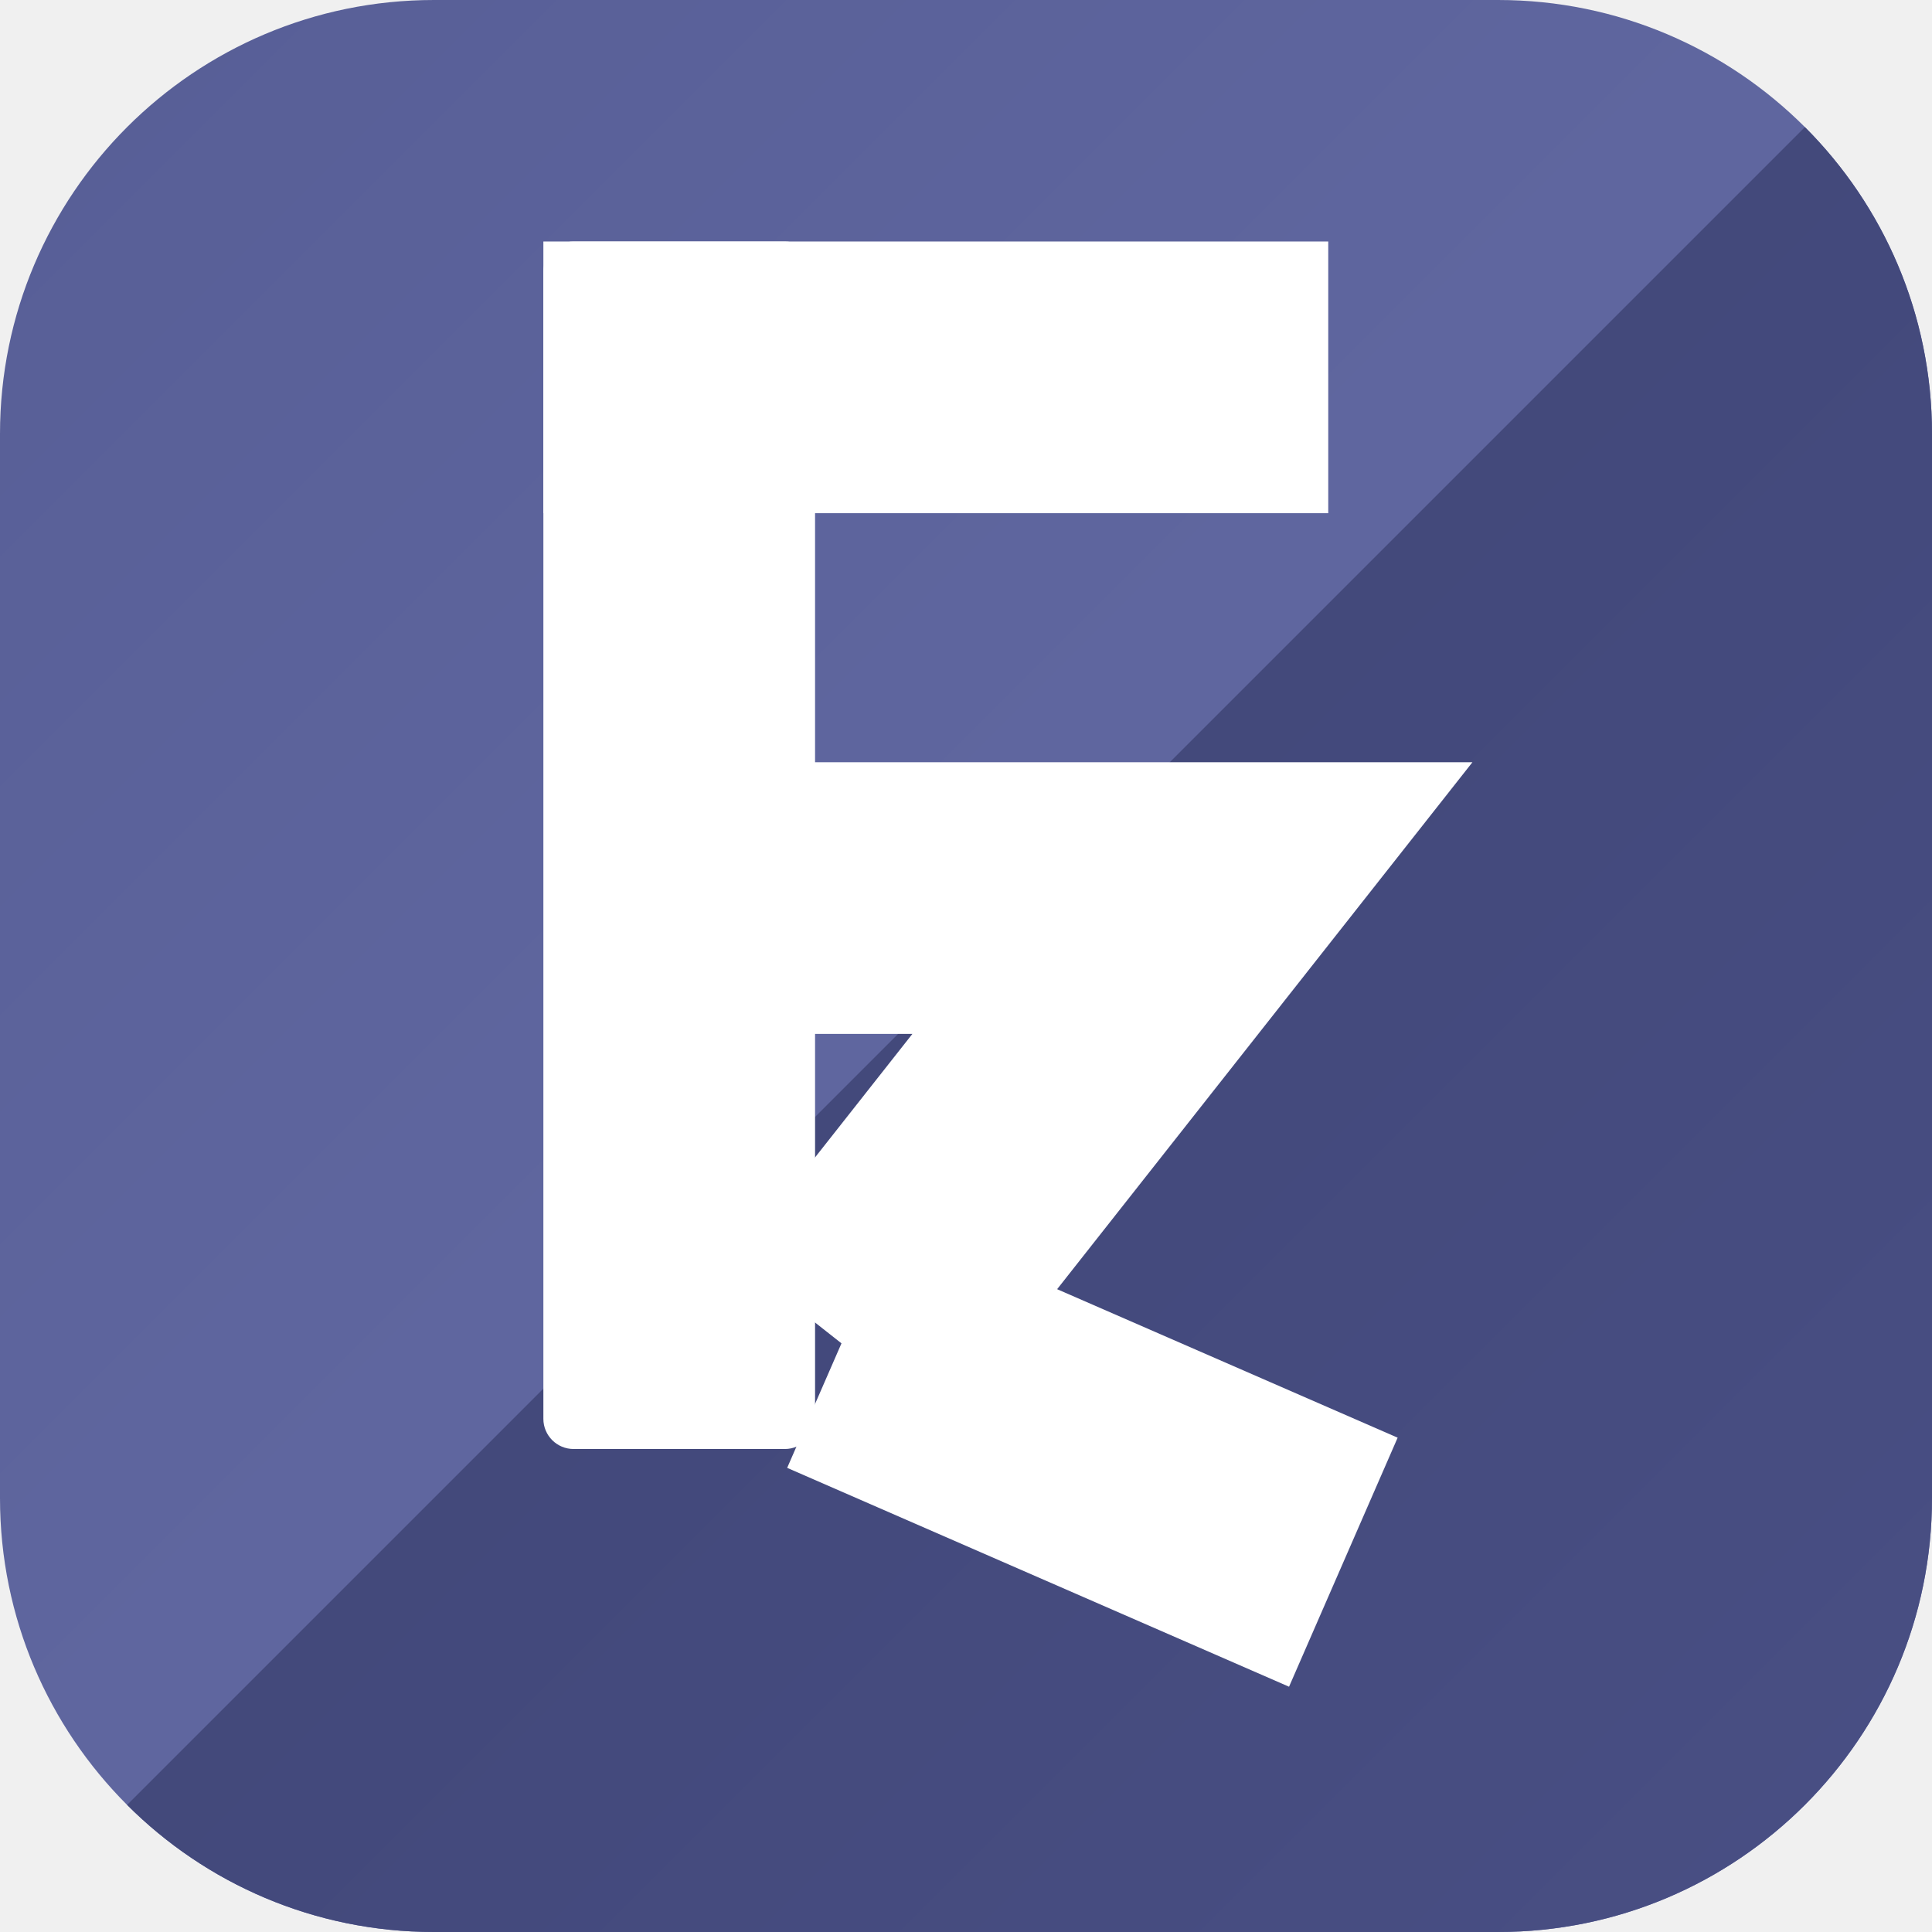
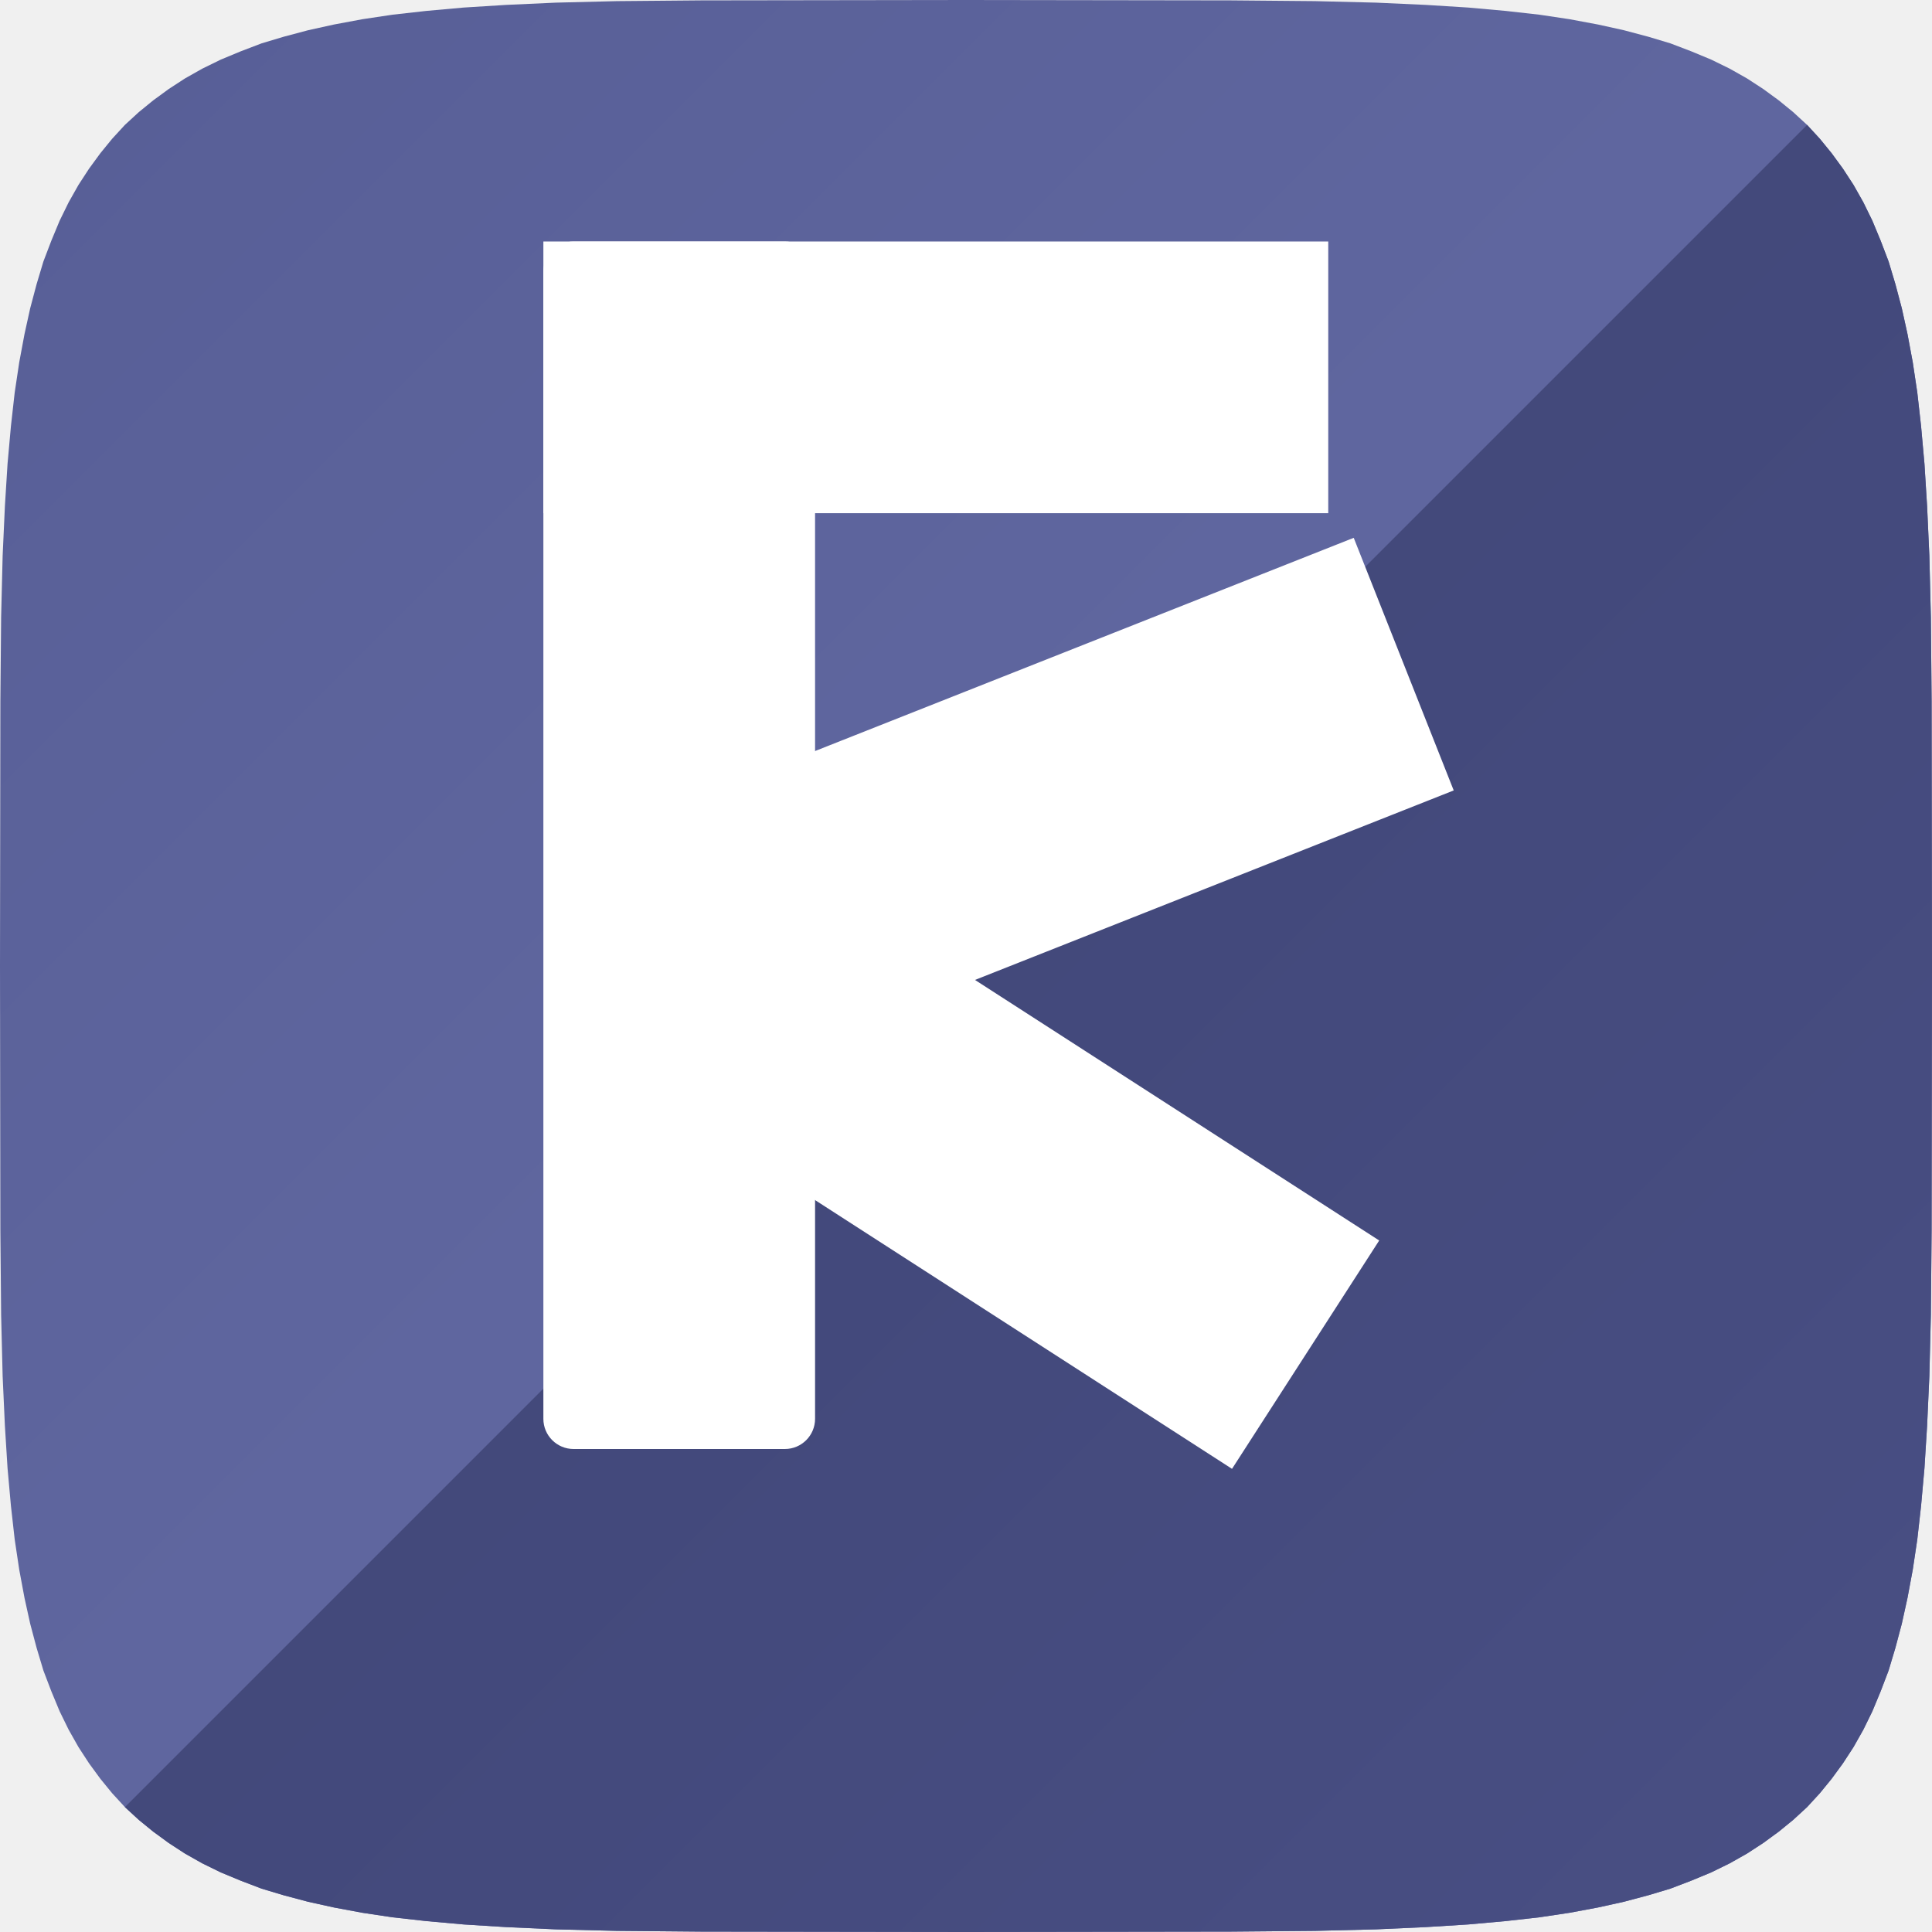
<svg xmlns="http://www.w3.org/2000/svg" viewBox="0 0 512 512" width="512" height="512">
  <defs>
    <linearGradient id="design" x1="0" y1="0" x2="1" y2="1">
      <stop offset="0" stop-color="#575E96" />
      <stop offset="1" stop-color="#686FA9" />
    </linearGradient>
    <linearGradient id="code" x1="0" y1="0" x2="1" y2="1">
      <stop offset="0" stop-color="#3C4272" />
      <stop offset="1" stop-color="#494F84" />
    </linearGradient>
    <clipPath id="round">
-       <rect width="512" height="512" rx="115" />
+       <path d="M512.0 256.0L511.9 326.1L511.7 348.5L511.3 364.7L510.7 377.9L510.0 389.1L509.1 399.1L508.1 408.0L506.9 416.0L505.5 423.5L504.0 430.3L502.3 436.7L500.5 442.7L498.4 448.2L496.2 453.5L493.8 458.4L491.2 463.0L488.4 467.3L485.4 471.4L482.3 475.2L478.9 478.9L475.2 482.3L471.4 485.4L467.3 488.4L463.0 491.2L458.4 493.8L453.5 496.2L448.2 498.4L442.7 500.5L436.7 502.3L430.3 504.0L423.5 505.5L416.0 506.9L408.0 508.1L399.1 509.1L389.1 510.0L377.9 510.7L364.7 511.3L348.5 511.7L326.1 511.9L256.0 512.0L185.9 511.9L163.5 511.7L147.3 511.3L134.1 510.7L122.9 510.0L112.9 509.1L104.0 508.1L96.0 506.9L88.5 505.5L81.7 504.0L75.3 502.3L69.3 500.5L63.8 498.4L58.5 496.2L53.6 493.8L49.0 491.2L44.7 488.4L40.6 485.4L36.8 482.3L33.1 478.9L29.7 475.2L26.6 471.4L23.6 467.3L20.8 463.0L18.2 458.4L15.8 453.5L13.6 448.2L11.5 442.7L9.7 436.7L8.0 430.3L6.5 423.5L5.1 416.0L3.9 408.0L2.9 399.1L2.0 389.1L1.3 377.9L0.7 364.7L0.3 348.5L0.1 326.1L0.0 256.0L0.1 185.9L0.3 163.5L0.7 147.3L1.3 134.1L2.0 122.9L2.9 112.9L3.9 104.0L5.1 96.0L6.5 88.5L8.0 81.7L9.7 75.3L11.5 69.3L13.6 63.8L15.8 58.5L18.2 53.6L20.8 49.0L23.6 44.7L26.6 40.6L29.7 36.8L33.1 33.1L36.8 29.7L40.6 26.6L44.7 23.6L49.0 20.8L53.6 18.2L58.5 15.8L63.8 13.6L69.3 11.5L75.3 9.7L81.7 8.0L88.5 6.5L96.0 5.1L104.0 3.9L112.9 2.9L122.9 2.0L134.1 1.3L147.3 0.7L163.5 0.3L185.9 0.1L256.0 0.0L326.1 0.1L348.5 0.3L364.7 0.7L377.9 1.3L389.1 2.0L399.1 2.9L408.0 3.9L416.0 5.1L423.5 6.5L430.3 8.0L436.7 9.7L442.7 11.5L448.2 13.6L453.5 15.8L458.4 18.2L463.0 20.8L467.3 23.6L471.4 26.6L475.2 29.7L478.9 33.1L482.3 36.8L485.4 40.6L488.4 44.7L491.2 49.0L493.8 53.6L496.2 58.5L498.4 63.8L500.5 69.3L502.3 75.3L504.0 81.7L505.5 88.5L506.9 96.0L508.1 104.0L509.1 112.9L510.0 122.9L510.7 134.1L511.3 147.3L511.7 163.5L511.9 185.9Z" />
    </clipPath>
  </defs>
  <g clip-path="url(#round)">
    <rect width="512" height="512" fill="url(#design)" />
    <path d="M512 0 L512 512 L0 512 Z" fill="url(#code)" />
  </g>
  <g fill="#FFFFFF">
    <rect x="144" y="64" width="72" height="320" rx="8" />
    <rect x="144" y="64" width="208" height="72" />
  </g>
-   <g stroke="#FFFFFF" stroke-width="72" fill="none" stroke-linejoin="miter">
-     <path d="M170 238 L316 238 L223 356" />
-     <path d="M223 356 L356 414" />
+   <g stroke="#FFFFFF" stroke-width="72" fill="none">
+     <path d="M372 176 L180 252" />
+     <path d="M180 252 L346 359" />
  </g>
</svg>
